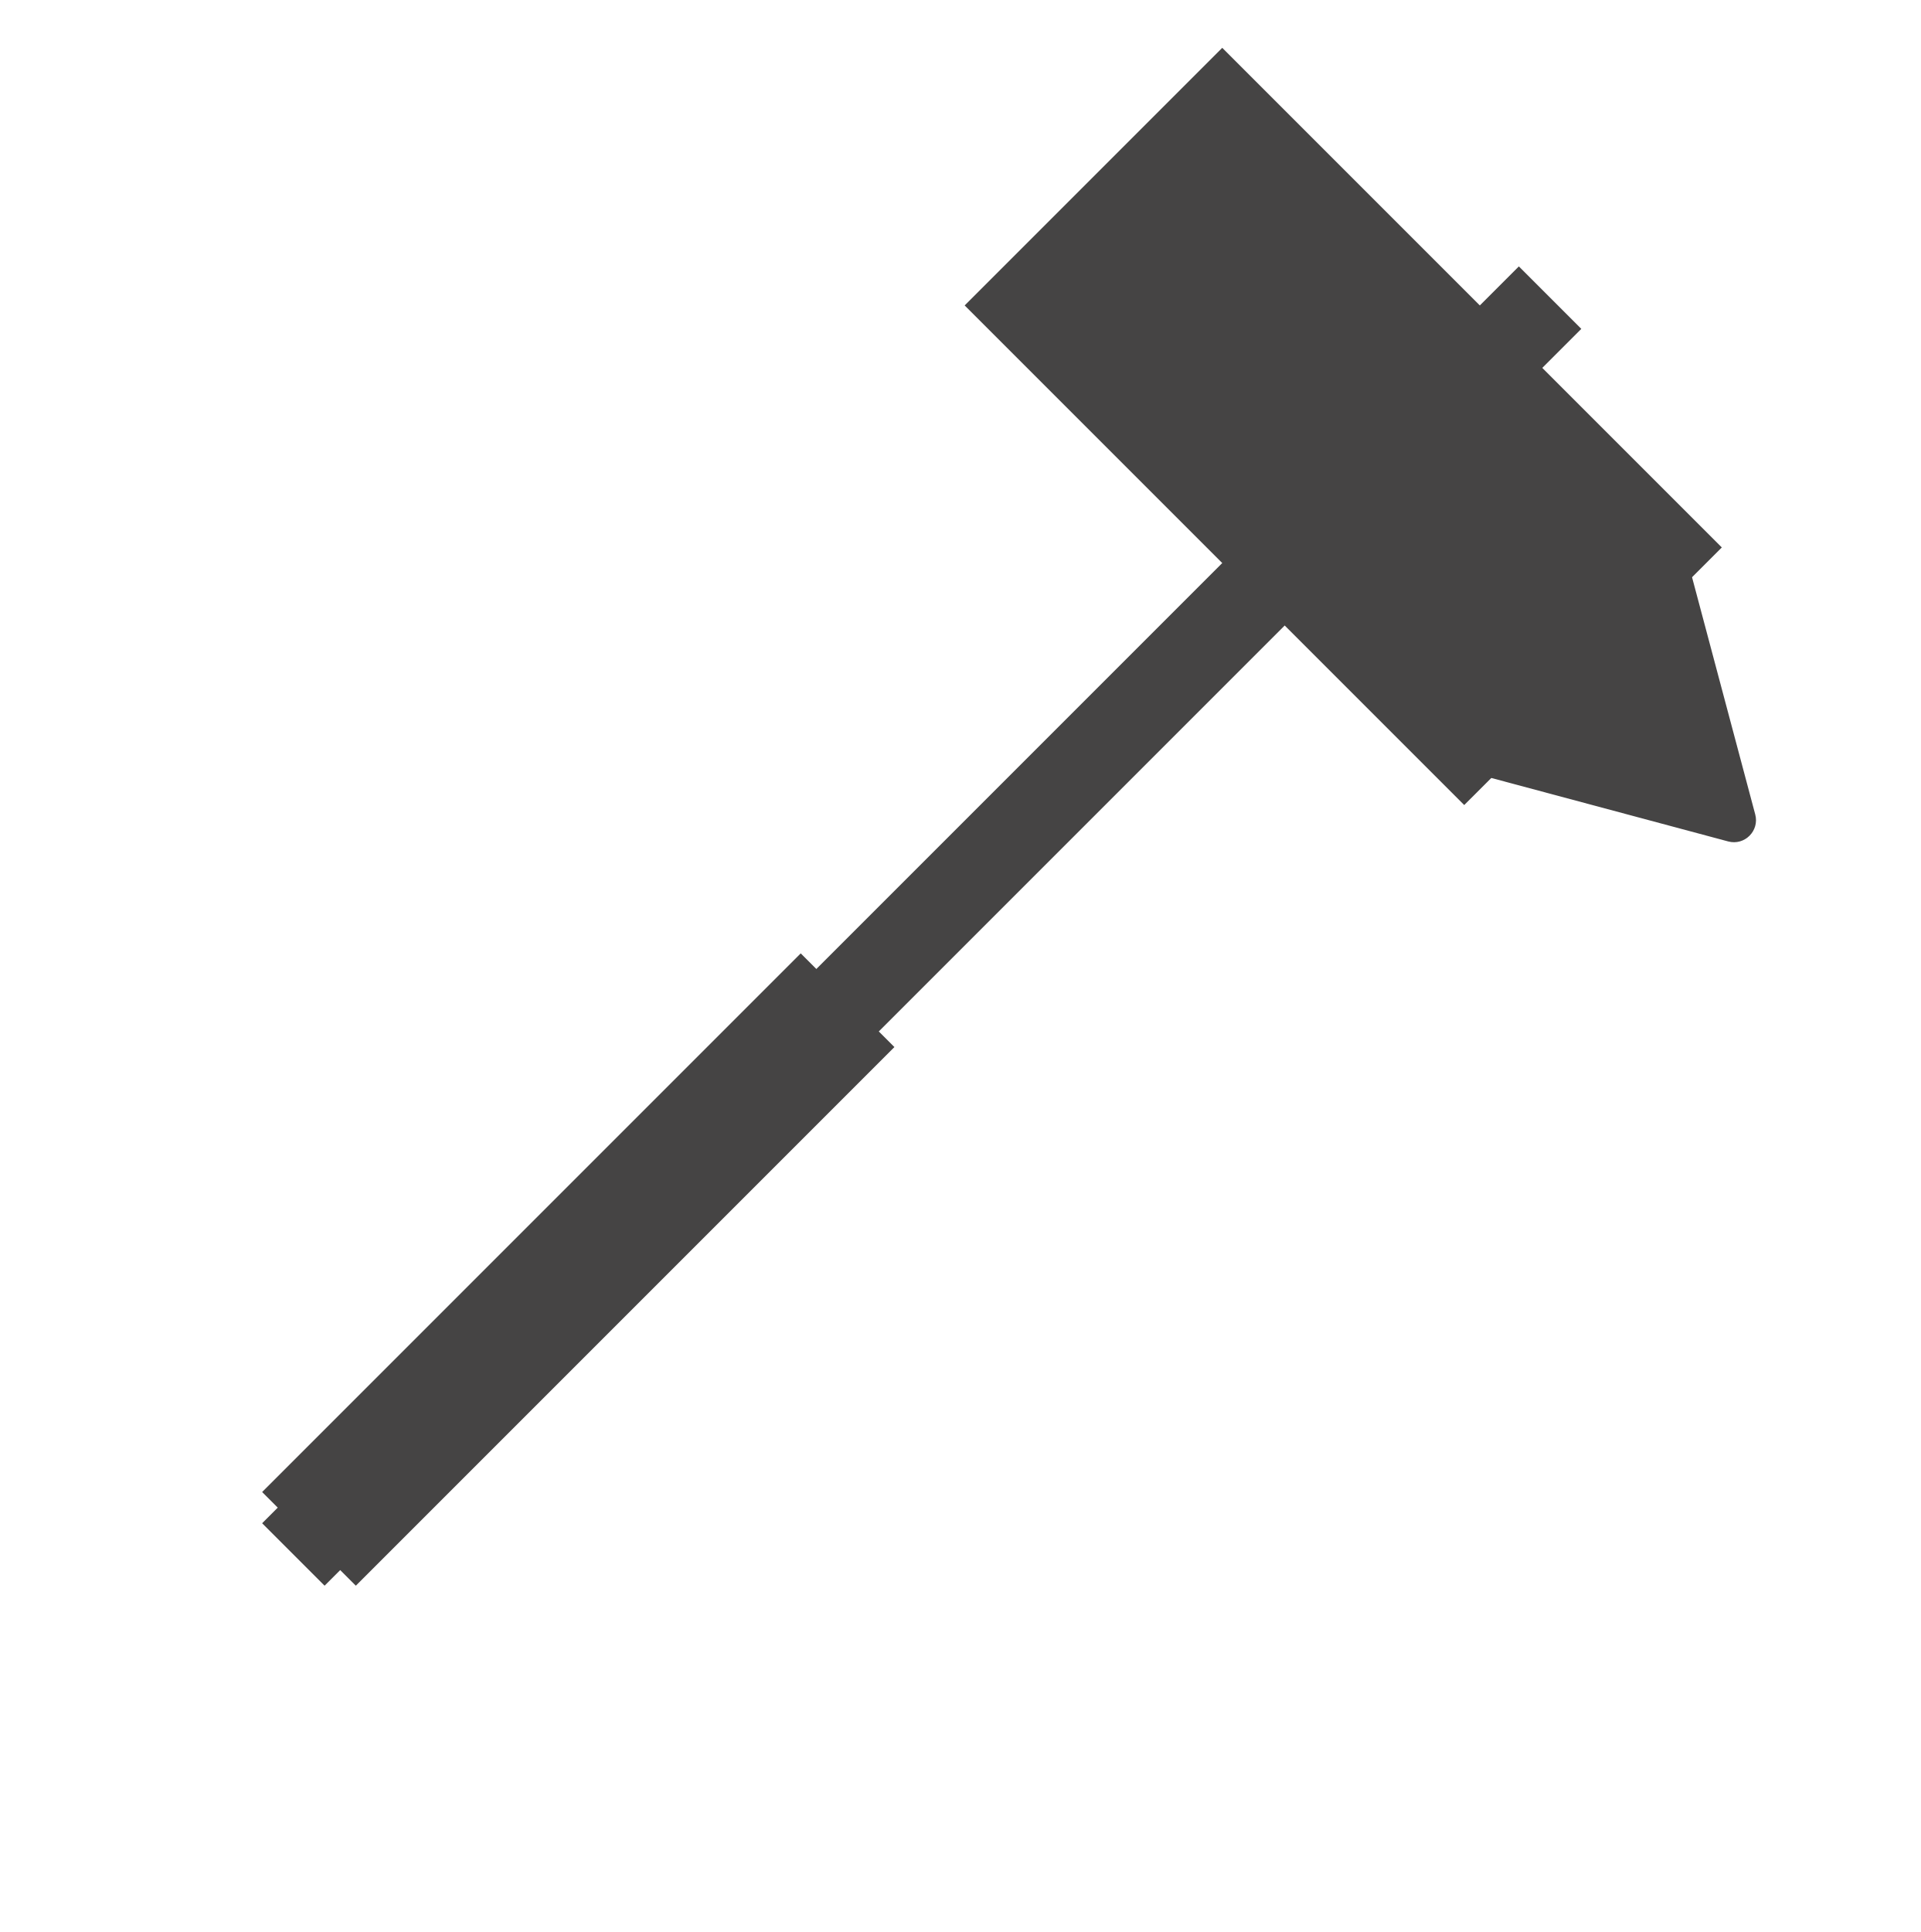
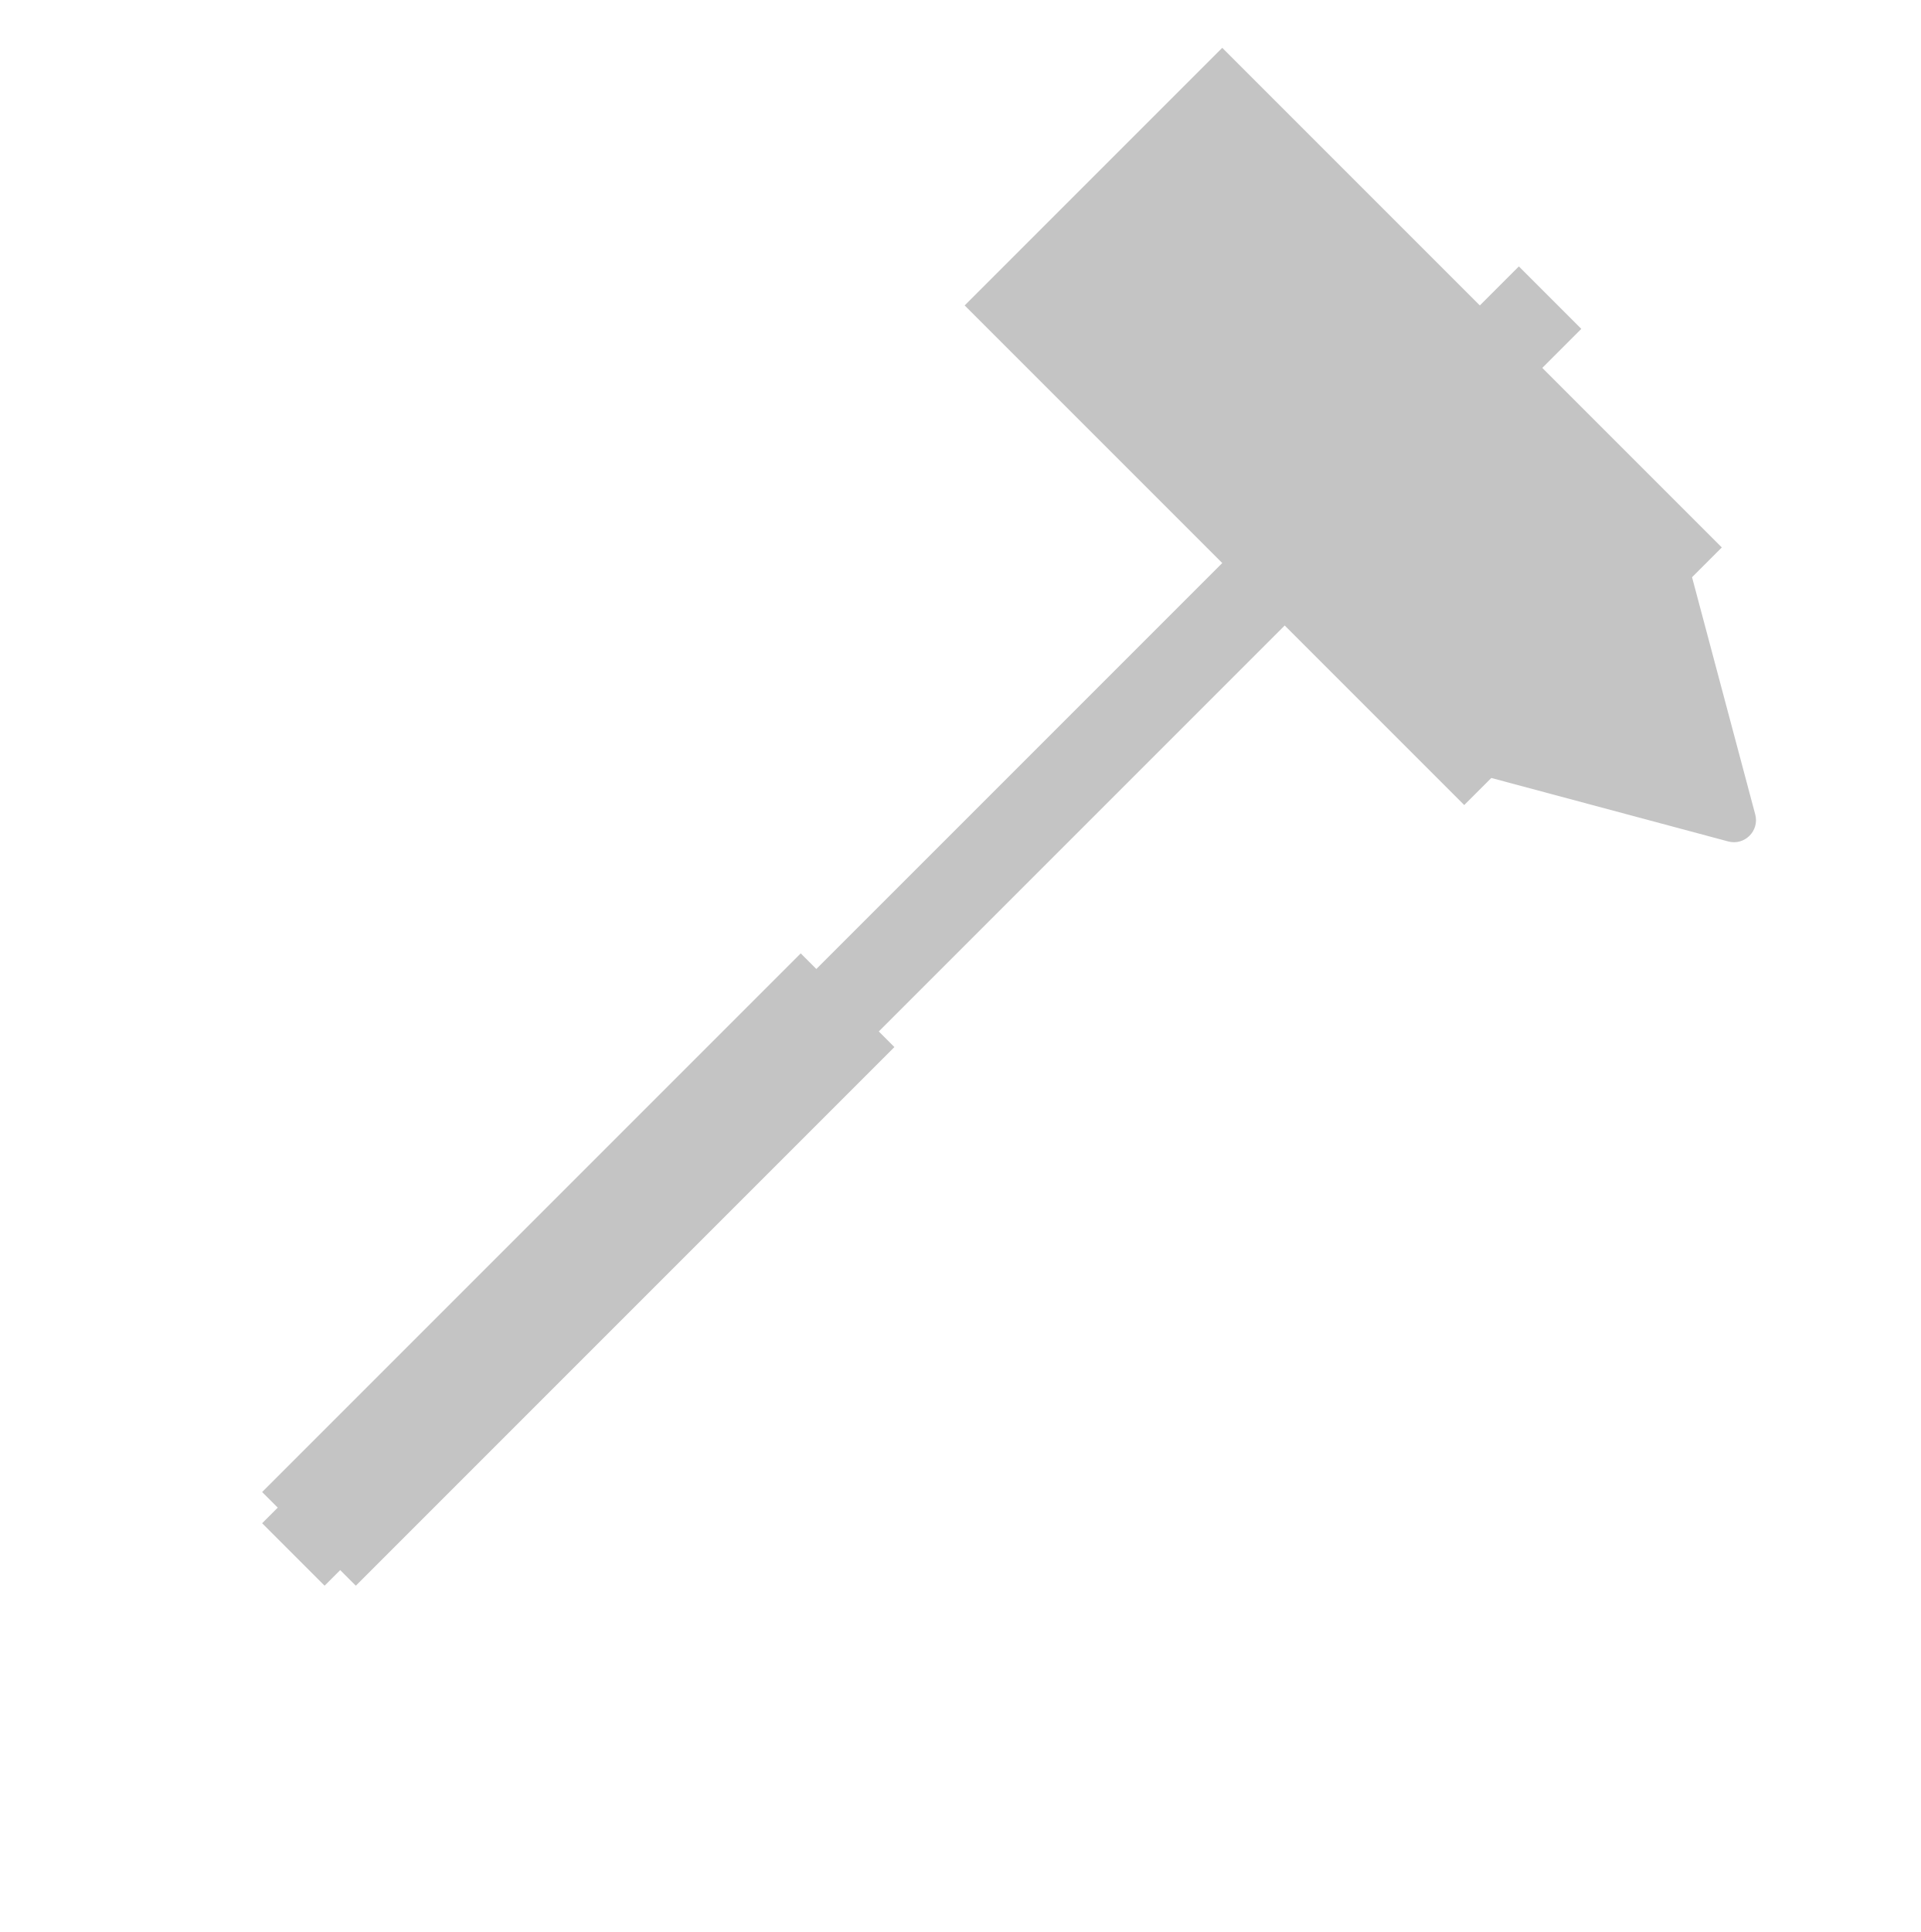
<svg xmlns="http://www.w3.org/2000/svg" width="174" height="175" viewBox="0 0 174 175" fill="none">
-   <path d="M137.591 24.131L143.248 29.788L29.404 143.632L23.747 137.975L137.591 24.131Z" fill="#454444" />
-   <path d="M72.537 86.356L81.023 94.842L32.233 143.632L23.747 135.147L72.537 86.356Z" fill="#454444" />
-   <path d="M110.721 4.332L155.976 49.587L132.641 72.921L87.387 27.667L110.721 4.332Z" fill="#454444" />
-   <path d="M149.014 47.947C150.102 46.855 151.965 47.354 152.362 48.844L159.004 73.772C159.4 75.258 158.04 76.616 156.554 76.218L131.697 69.558C130.211 69.16 129.712 67.303 130.798 66.214L149.014 47.947Z" fill="#454444" />
+   <path d="M137.591 24.131L143.248 29.788L29.404 143.632L23.747 137.975L137.591 24.131Z" fill="#C4C4C4" />
+   <path d="M72.537 86.356L81.023 94.842L32.233 143.632L23.747 135.147L72.537 86.356Z" fill="#C4C4C4" />
+   <path d="M110.721 4.332L155.976 49.587L132.641 72.921L87.387 27.667L110.721 4.332Z" fill="#C4C4C4" />
+   <path d="M149.014 47.947C150.102 46.855 151.965 47.354 152.362 48.844L159.004 73.772C159.4 75.258 158.04 76.616 156.554 76.218L131.697 69.558C130.211 69.16 129.712 67.303 130.798 66.214L149.014 47.947Z" fill="#C4C4C4" />
</svg>
